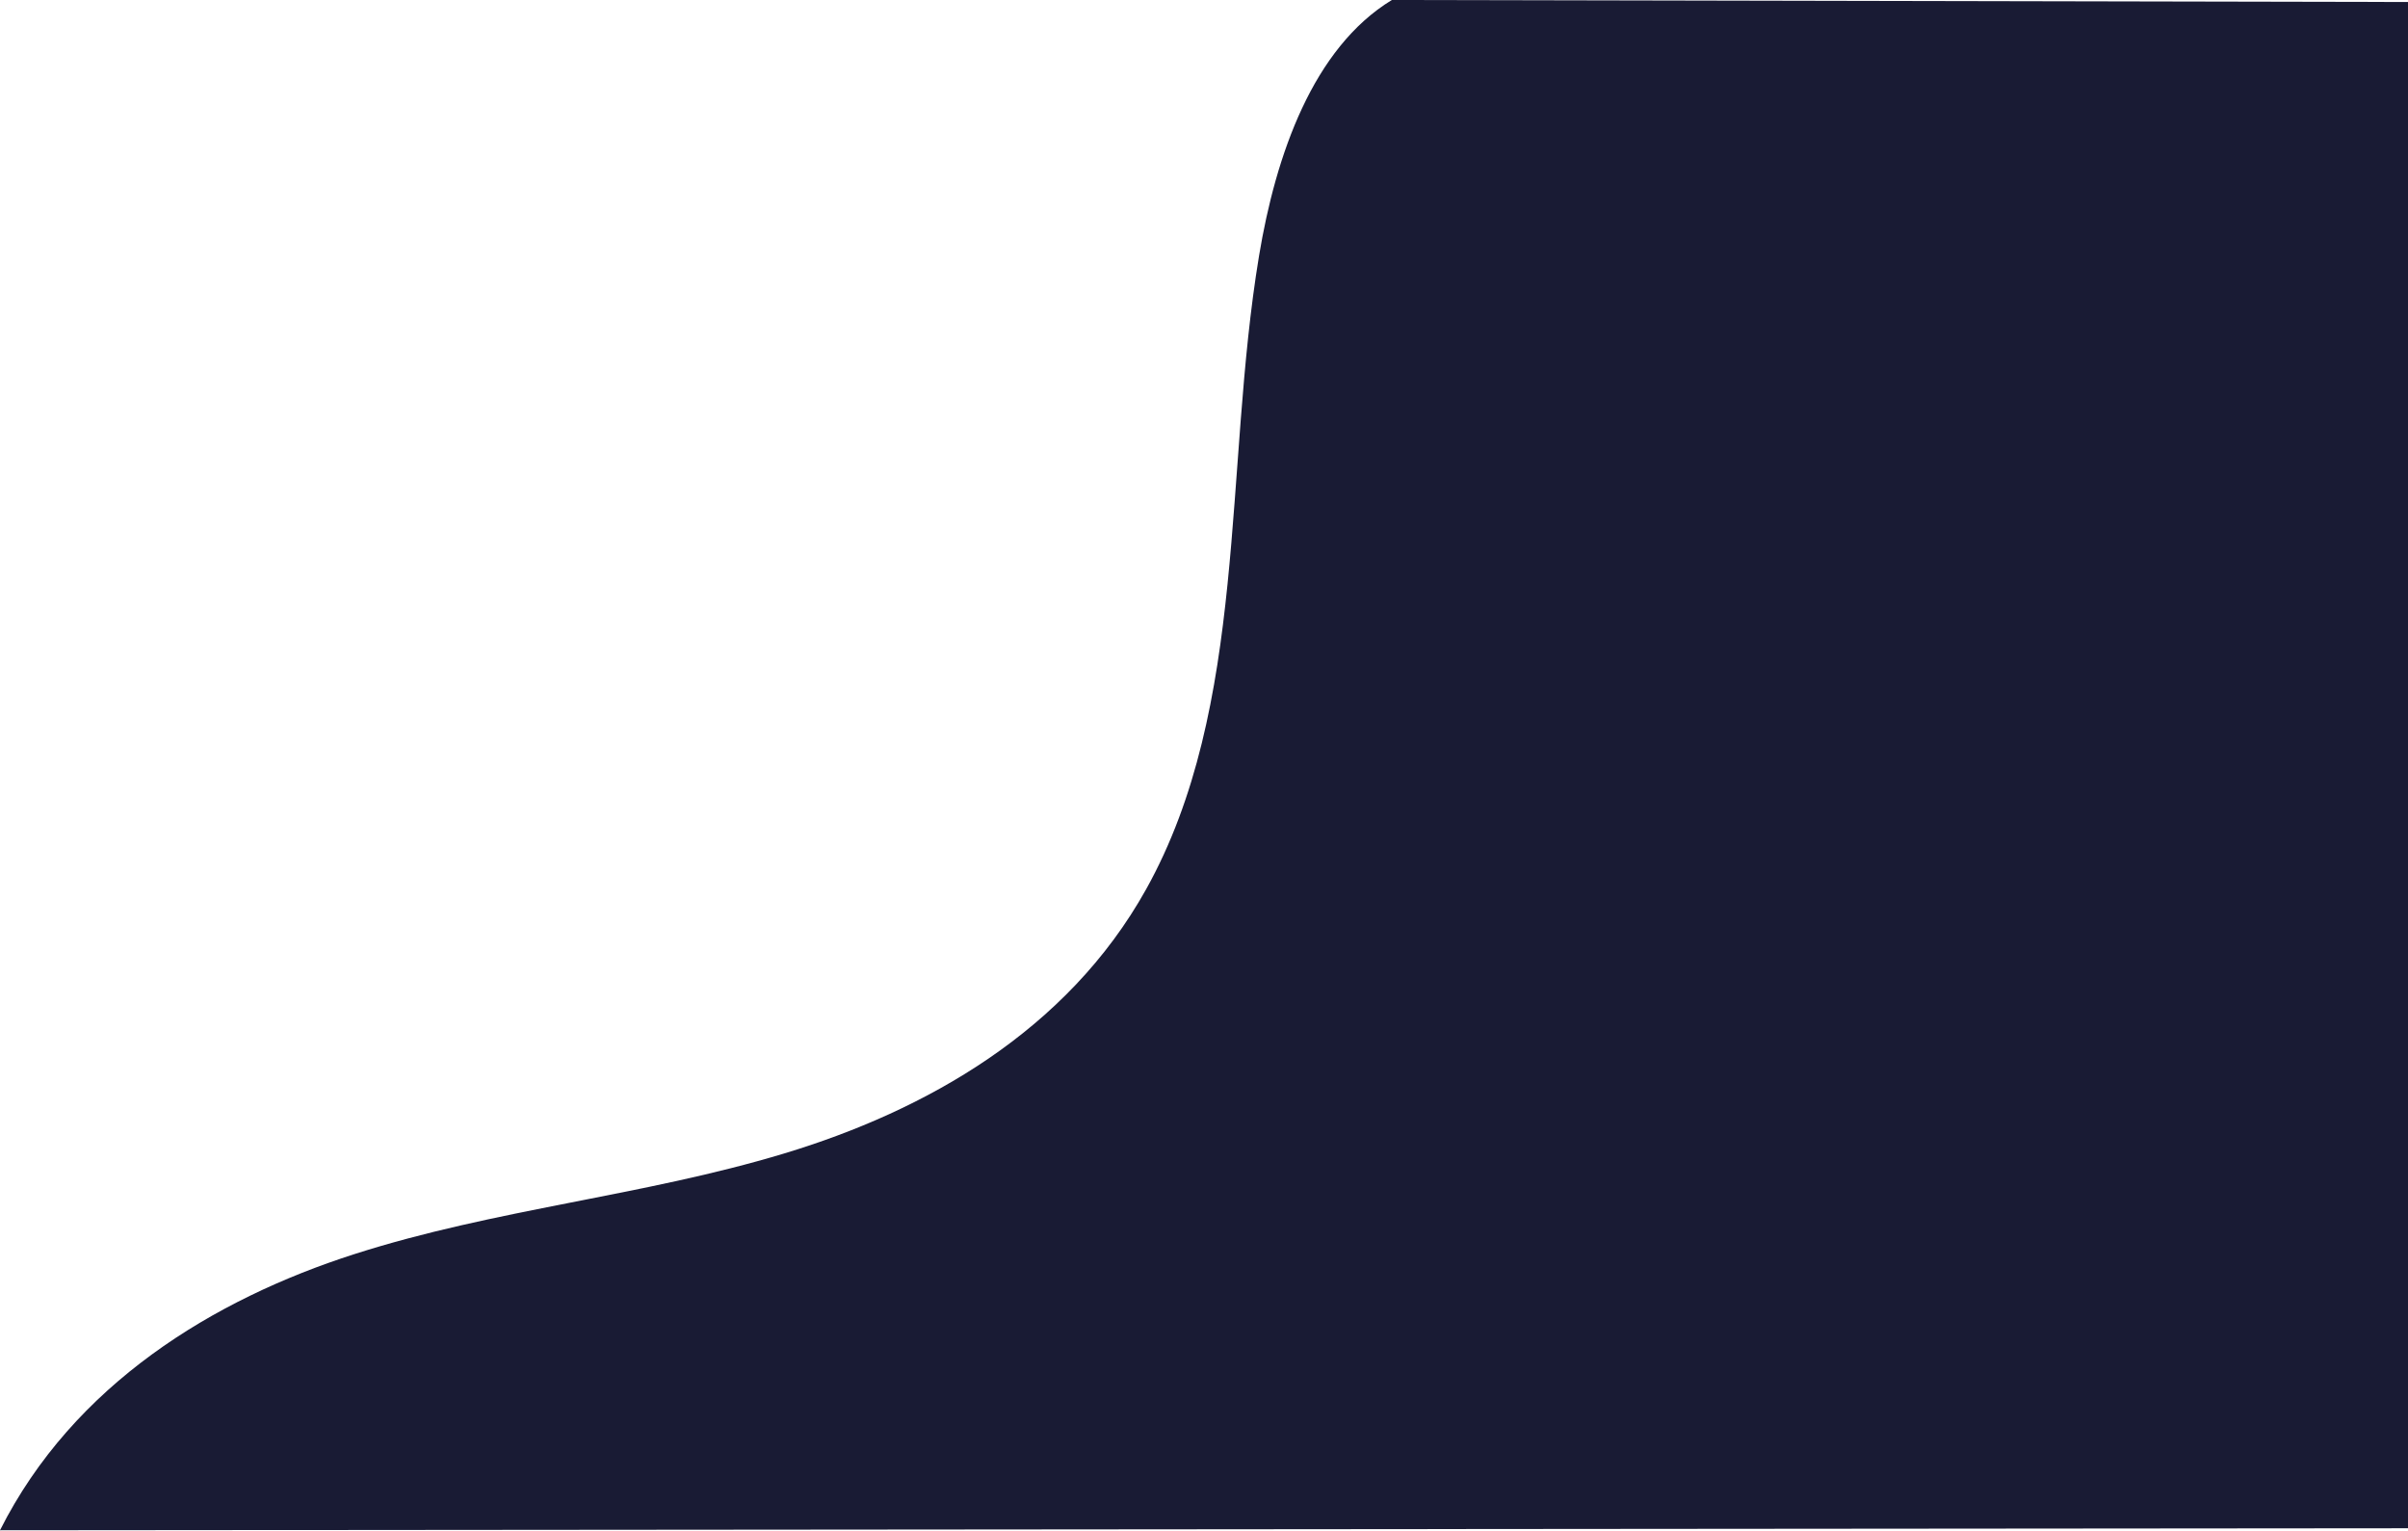
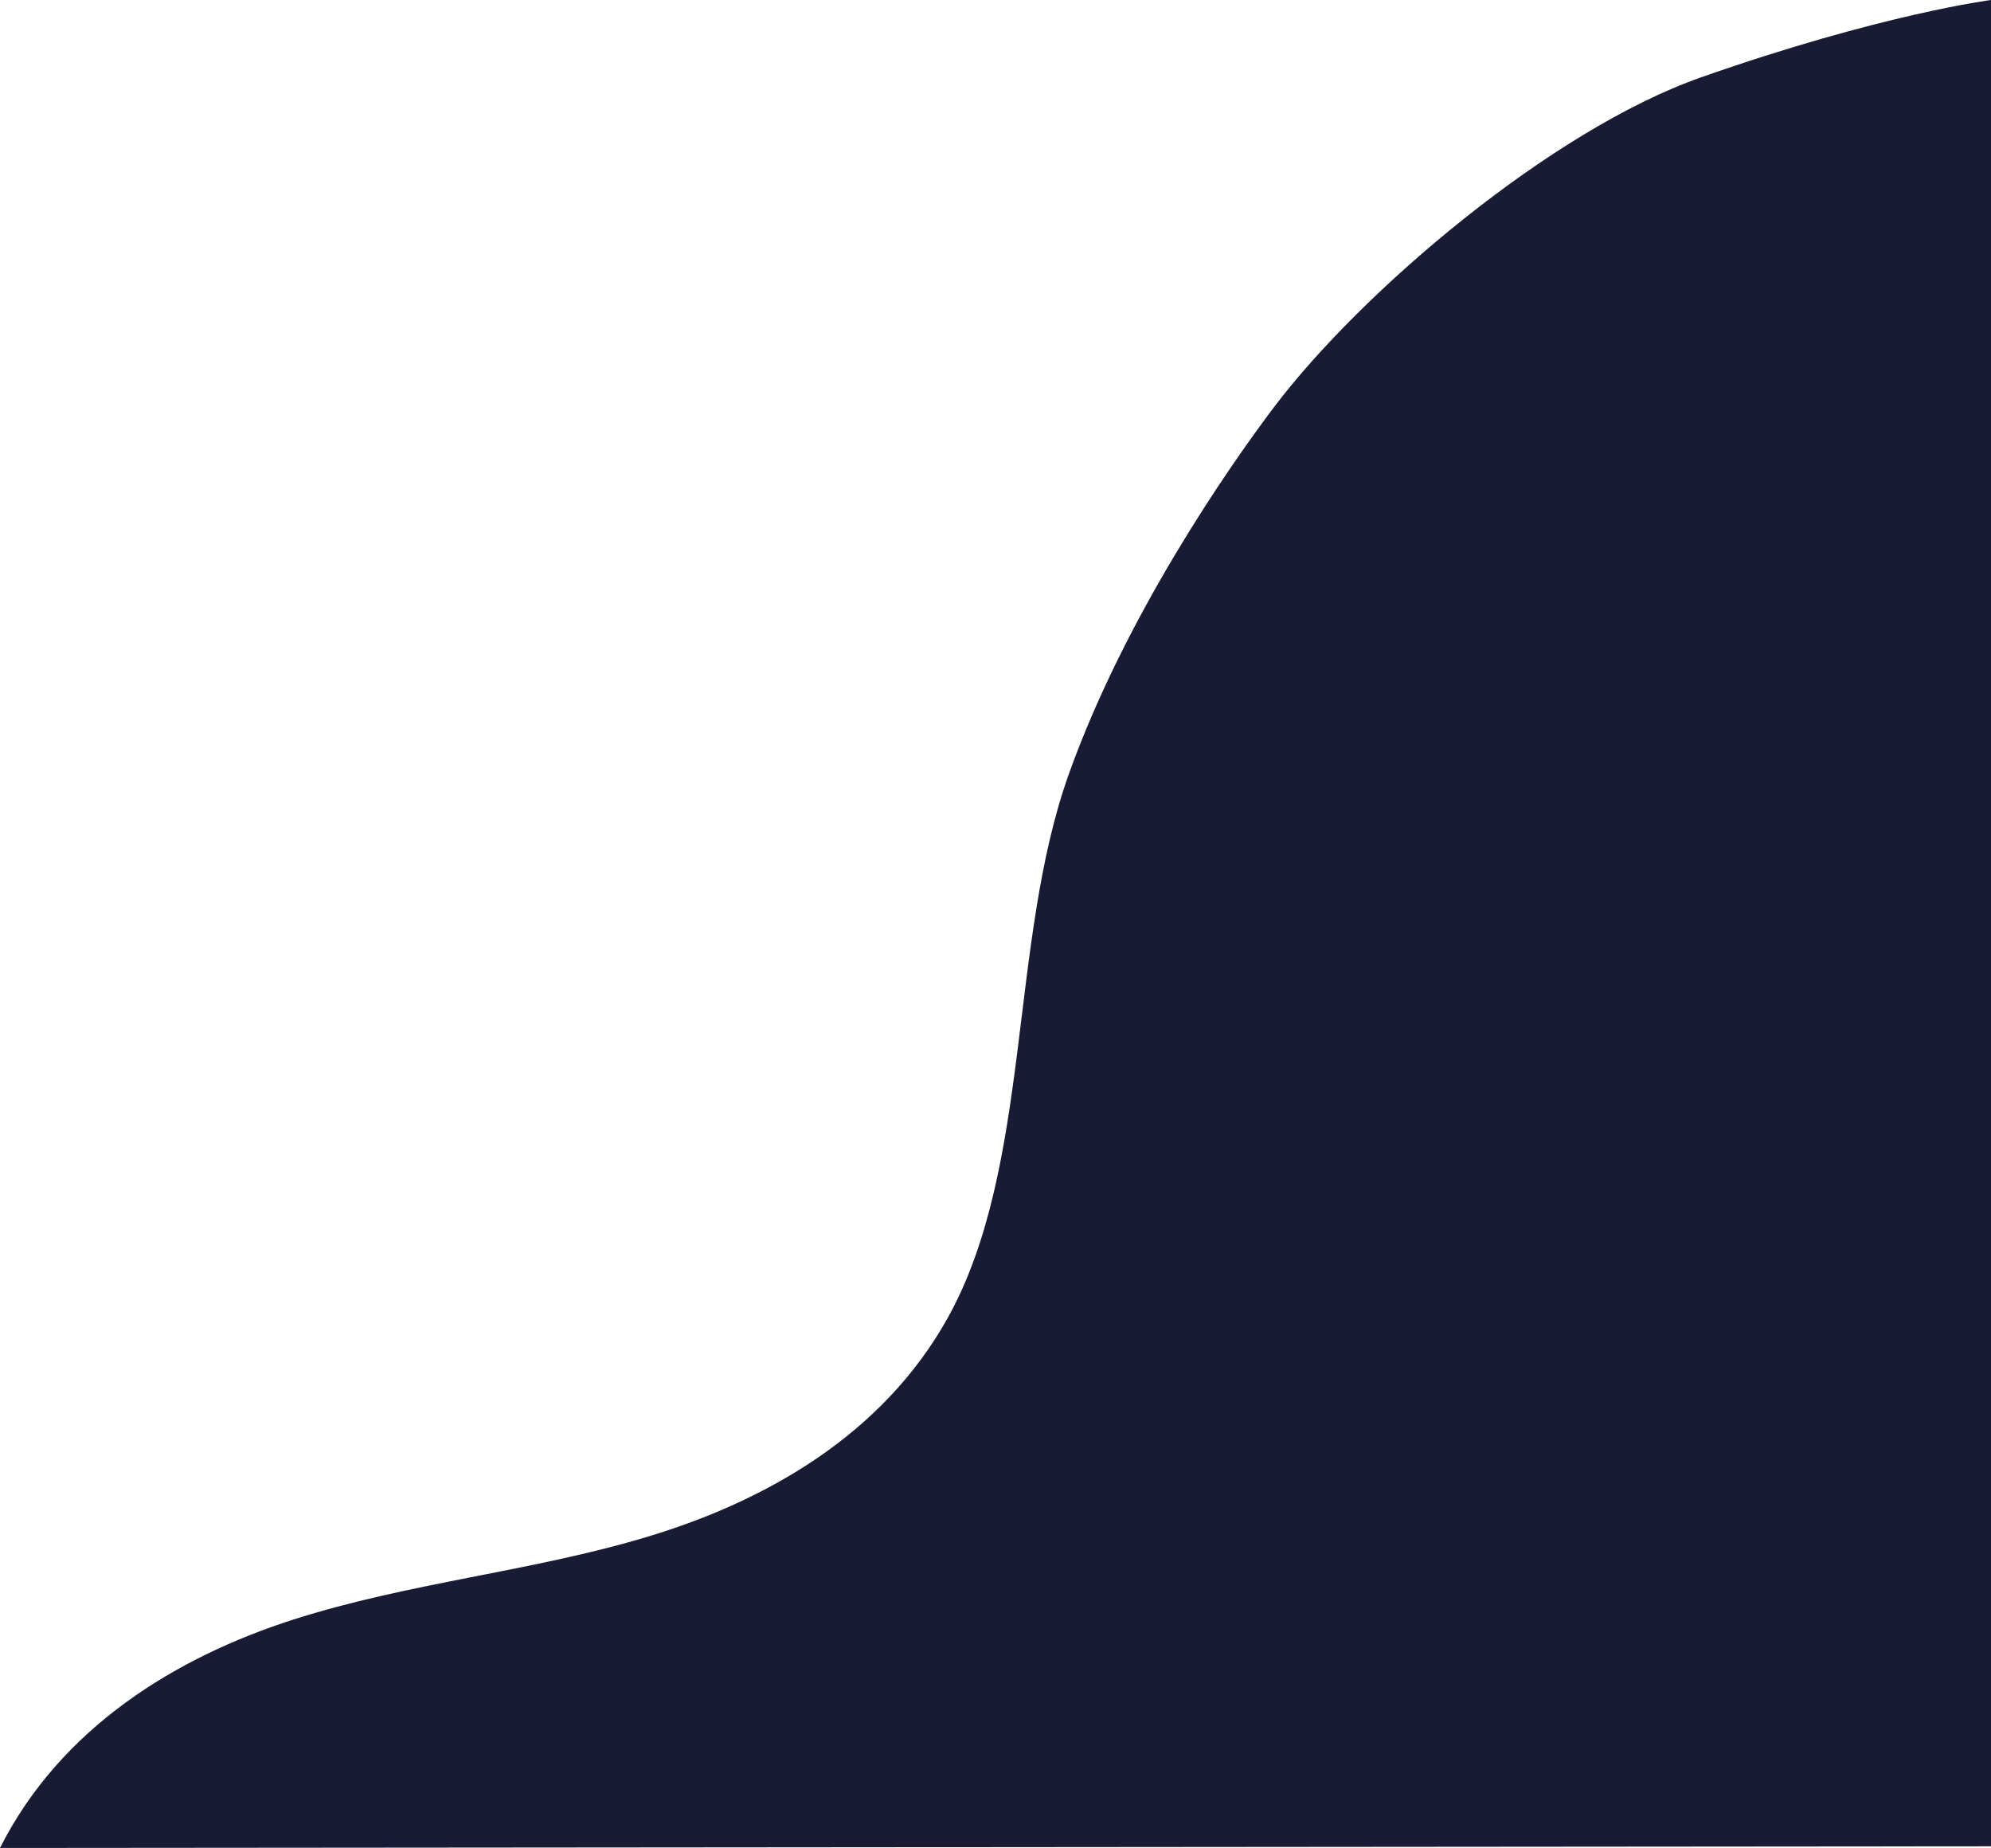
- <svg xmlns="http://www.w3.org/2000/svg" id="Groupe_170" data-name="Groupe 170" width="1700" height="1080" viewBox="0 0 1700 1080">
+ <svg xmlns="http://www.w3.org/2000/svg" id="deskstop-bg" width="1700" height="1577.579" viewBox="0 0 1700 1577.579">
  <defs>
    <clipPath id="clip-path">
-       <rect id="Rectangle_536" data-name="Rectangle 536" width="1700" height="1080" fill="#191b34" />
+       <rect id="Rectangle_912" data-name="Rectangle 912" width="1700" height="1577.579" transform="translate(0 0.001)" fill="none" />
    </clipPath>
  </defs>
-   <g id="Groupe_169" data-name="Groupe 169" clip-path="url(#clip-path)">
-     <path id="Tracé_42" data-name="Tracé 42" d="M0,1080C51.911,976.993,150.782,916.96,250.214,885.1s203.437-40.852,303.272-70.985,199.775-86.3,255.65-186.5c71.97-129.065,54.725-296.151,79.7-446.935C900.664,109.277,926.956,33.913,982.621,0L1700,1.416V1078.584Z" fill="#191b34" />
+   <g id="Groupe_713" data-name="Groupe 713" transform="translate(0 -0.001)" clip-path="url(#clip-path)">
+     <path id="Tracé_234" data-name="Tracé 234" d="M0,1577.58c51.911-103.007,150.782-163.04,250.214-194.9s203.437-40.852,303.272-70.985,199.775-86.3,255.65-186.5c71.97-129.065,51.987-320.236,103.393-464.17,48.184-134.912,136.111-261.7,175.445-313.674,74.431-98.355,236.284-236.306,364.535-281.353C1606.333,11.963,1700,0,1700,0V1576.164Z" fill="#191b34" />
  </g>
</svg>
